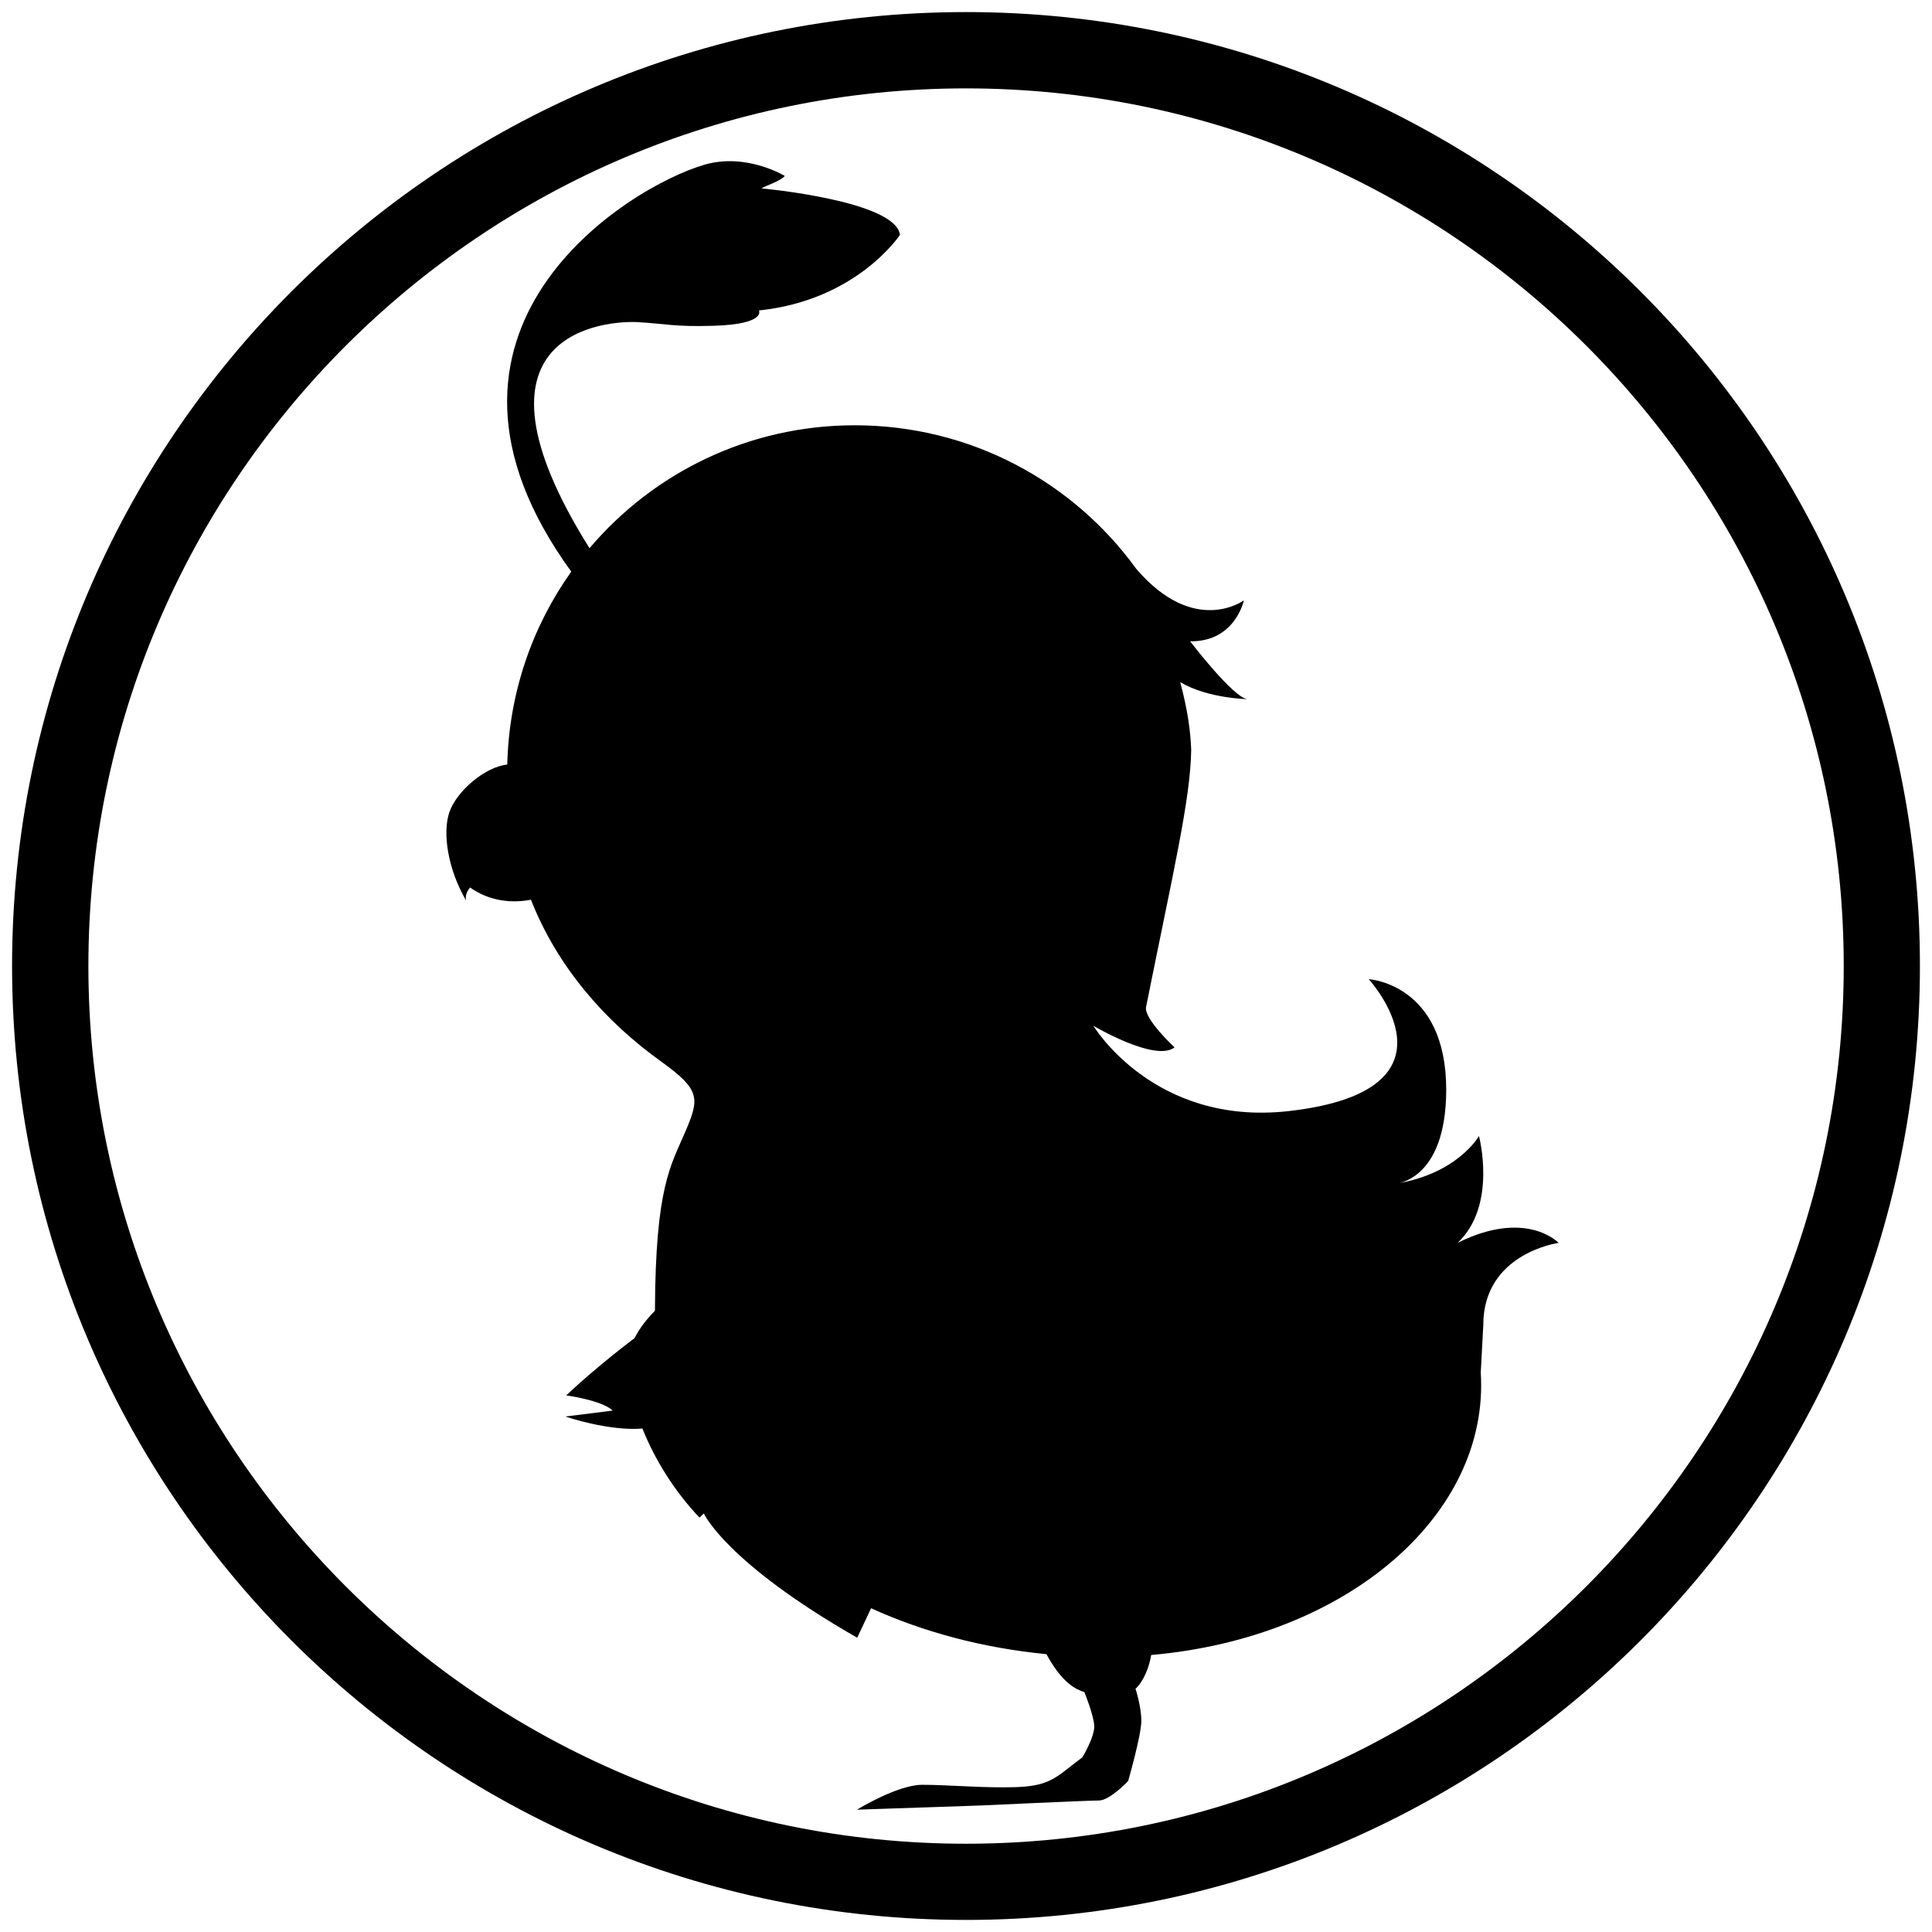
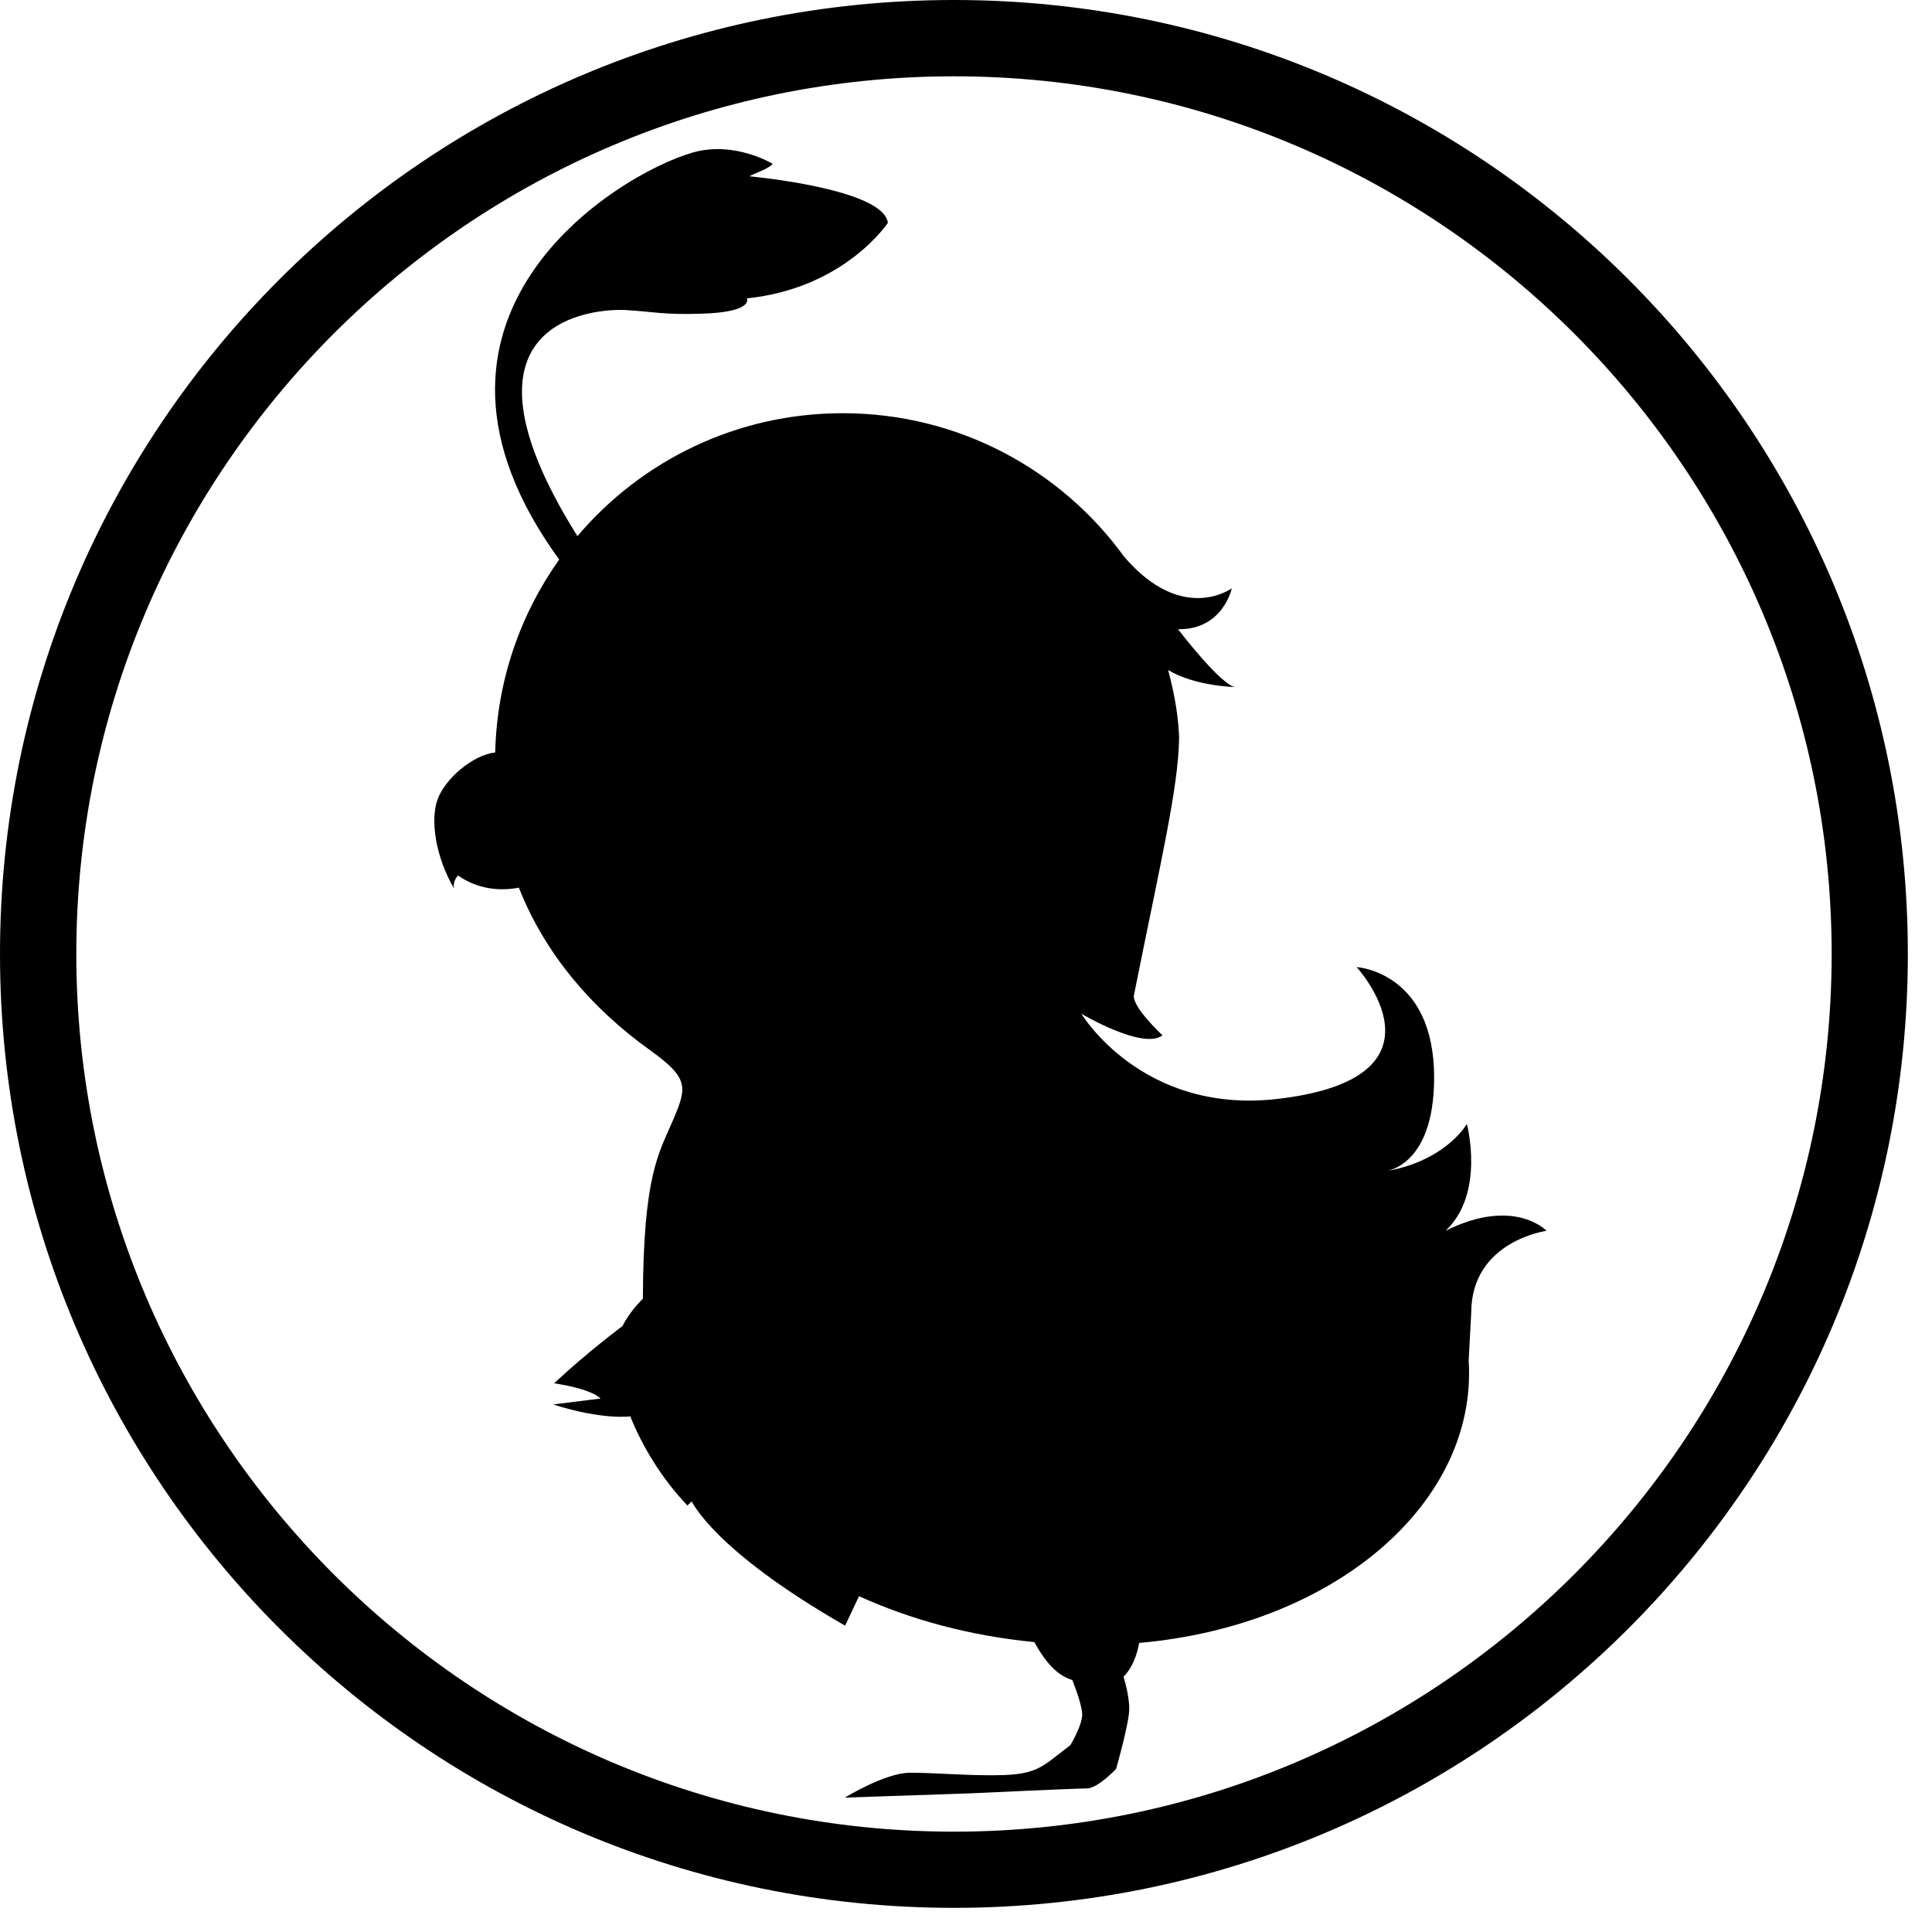
- <svg xmlns="http://www.w3.org/2000/svg" version="1.1" x="0px" y="0px" width="16px" height="16px" viewBox="-0.1 -0.1 16 16" enable-background="new -0.1 -0.1 16 16" xml:space="preserve">
-   <defs>
- </defs>
-   <path d="M7.9,0.632c4.008,0,7.269,3.261,7.269,7.268c0,4.008-3.261,7.269-7.269,7.269c-4.007,0-7.268-3.261-7.268-7.269  C0.632,3.893,3.893,0.632,7.9,0.632 M7.9,0C3.537,0,0,3.537,0,7.9c0,4.363,3.537,7.9,7.9,7.9c4.363,0,7.9-3.537,7.9-7.9  C15.8,3.537,12.263,0,7.9,0L7.9,0z" />
-   <path d="M8.566,13.599c-0.526-0.051-1.018-0.183-1.452-0.38l-0.115,0.244c-1.09-0.624-1.27-1.029-1.27-1.029l-0.036,0.034  c-0.21-0.22-0.373-0.487-0.473-0.738c0,0-0.229,0.032-0.639-0.099l0.393-0.049c-0.089-0.086-0.385-0.126-0.385-0.126  c0.269-0.253,0.566-0.474,0.566-0.474c0.044-0.086,0.102-0.159,0.169-0.227c0.004-1.031,0.132-1.202,0.252-1.484  c0.117-0.273,0.125-0.345-0.194-0.575c-0.476-0.34-0.868-0.793-1.085-1.345C4.145,7.381,3.956,7.366,3.793,7.25  C3.765,7.283,3.752,7.318,3.76,7.358C3.607,7.095,3.563,6.795,3.622,6.625c0.063-0.179,0.3-0.376,0.479-0.393  c0.014-0.595,0.208-1.146,0.53-1.598C3.177,2.632,5.1,1.448,5.734,1.264c0.349-0.101,0.665,0.093,0.665,0.093  C6.369,1.397,6.242,1.438,6.206,1.46c0,0,1.111,0.101,1.147,0.385c0,0-0.355,0.542-1.168,0.626c0,0,0.063,0.114-0.376,0.127  c-0.318,0.01-0.399-0.017-0.624-0.03C4.936,2.553,3.65,2.635,4.782,4.44C5.31,3.817,6.098,3.422,6.979,3.422  c0.959,0,1.809,0.468,2.331,1.189c0.483,0.563,0.891,0.261,0.891,0.261s-0.071,0.344-0.445,0.339c0,0,0.366,0.479,0.479,0.479  c0,0-0.331-0.004-0.561-0.141C9.738,5.79,9.759,5.957,9.765,6.11C9.759,6.524,9.614,7.127,9.391,8.241  C9.373,8.338,9.627,8.574,9.627,8.574c-0.16,0.125-0.672-0.179-0.672-0.179s0.498,0.831,1.614,0.707  c1.513-0.17,0.666-1.093,0.666-1.093s0.644,0.037,0.642,0.92c-0.003,0.76-0.427,0.775-0.427,0.775  c0.521-0.08,0.698-0.396,0.698-0.396s0.154,0.576-0.177,0.885c0.569-0.284,0.837,0,0.837,0s-0.624,0.084-0.624,0.68l-0.021,0.394  c0.074,1.174-1.101,2.196-2.729,2.339c-0.018,0.104-0.062,0.215-0.13,0.28c0,0,0.048,0.146,0.048,0.266  c0,0.118-0.109,0.497-0.109,0.497S9.092,14.811,9,14.811c-0.092,0-0.972,0.041-0.972,0.041l-1.031,0.035c0,0,0.334-0.206,0.54-0.206  s0.414,0.021,0.678,0.021c0.265,0,0.36-0.029,0.487-0.124c0.125-0.096,0.162-0.125,0.162-0.125s0.103-0.17,0.098-0.261  c-0.005-0.092-0.082-0.279-0.082-0.279C8.776,13.881,8.676,13.8,8.566,13.599z" />
+ <svg xmlns="http://www.w3.org/2000/svg" viewBox="0 0 16 16" height="16" width="16">
+   <path d="M7.9,0.632c4.008,0,7.269,3.261,7.269,7.268c0,4.008-3.261,7.269-7.269,7.269c-4.007,0-7.268-3.261-7.268-7.269C0.632,3.893,3.893,0.632,7.9,0.632 M7.9,0C3.537,0,0,3.537,0,7.9c0,4.363,3.537,7.9,7.9,7.9c4.363,0,7.9-3.537,7.9-7.9C15.8,3.537,12.263,0,7.9,0L7.9,0z" />
+   <path d="M8.566,13.599c-0.526-0.051-1.018-0.183-1.452-0.38l-0.115,0.244c-1.09-0.624-1.27-1.029-1.27-1.029l-0.036,0.034c-0.21-0.22-0.373-0.487-0.473-0.738c0,0-0.229,0.032-0.639-0.099l0.393-0.049c-0.089-0.086-0.385-0.126-0.385-0.126c0.269-0.253,0.566-0.474,0.566-0.474c0.044-0.086,0.102-0.159,0.169-0.227c0.004-1.031,0.132-1.202,0.252-1.484c0.117-0.273,0.125-0.345-0.194-0.575c-0.476-0.34-0.868-0.793-1.085-1.345C4.145,7.381,3.956,7.366,3.793,7.25C3.765,7.283,3.752,7.318,3.76,7.358C3.607,7.095,3.563,6.795,3.622,6.625c0.063-0.179,0.3-0.376,0.479-0.393c0.014-0.595,0.208-1.146,0.53-1.598C3.177,2.632,5.1,1.448,5.734,1.264c0.349-0.101,0.665,0.093,0.665,0.093C6.369,1.397,6.242,1.438,6.206,1.46c0,0,1.111,0.101,1.147,0.385c0,0-0.355,0.542-1.168,0.626c0,0,0.063,0.114-0.376,0.127c-0.318,0.01-0.399-0.017-0.624-0.03C4.936,2.553,3.65,2.635,4.782,4.44C5.31,3.817,6.098,3.422,6.979,3.422c0.959,0,1.809,0.468,2.331,1.189c0.483,0.563,0.891,0.261,0.891,0.261s-0.071,0.344-0.445,0.339c0,0,0.366,0.479,0.479,0.479c0,0-0.331-0.004-0.561-0.141C9.738,5.79,9.759,5.957,9.765,6.11C9.759,6.524,9.614,7.127,9.391,8.241C9.373,8.338,9.627,8.574,9.627,8.574c-0.16,0.125-0.672-0.179-0.672-0.179s0.498,0.831,1.614,0.707c1.513-0.17,0.666-1.093,0.666-1.093s0.644,0.037,0.642,0.92c-0.003,0.76-0.427,0.775-0.427,0.775c0.521-0.08,0.698-0.396,0.698-0.396s0.154,0.576-0.177,0.885c0.569-0.284,0.837,0,0.837,0s-0.624,0.084-0.624,0.68l-0.021,0.394c0.074,1.174-1.101,2.196-2.729,2.339c-0.018,0.104-0.062,0.215-0.13,0.28c0,0,0.048,0.146,0.048,0.266c0,0.118-0.109,0.497-0.109,0.497S9.092,14.811,9,14.811c-0.092,0-0.972,0.041-0.972,0.041l-1.031,0.035c0,0,0.334-0.206,0.54-0.206s0.414,0.021,0.678,0.021c0.265,0,0.36-0.029,0.487-0.124c0.125-0.096,0.162-0.125,0.162-0.125s0.103-0.17,0.098-0.261c-0.005-0.092-0.082-0.279-0.082-0.279C8.776,13.881,8.676,13.8,8.566,13.599z" />
</svg>
